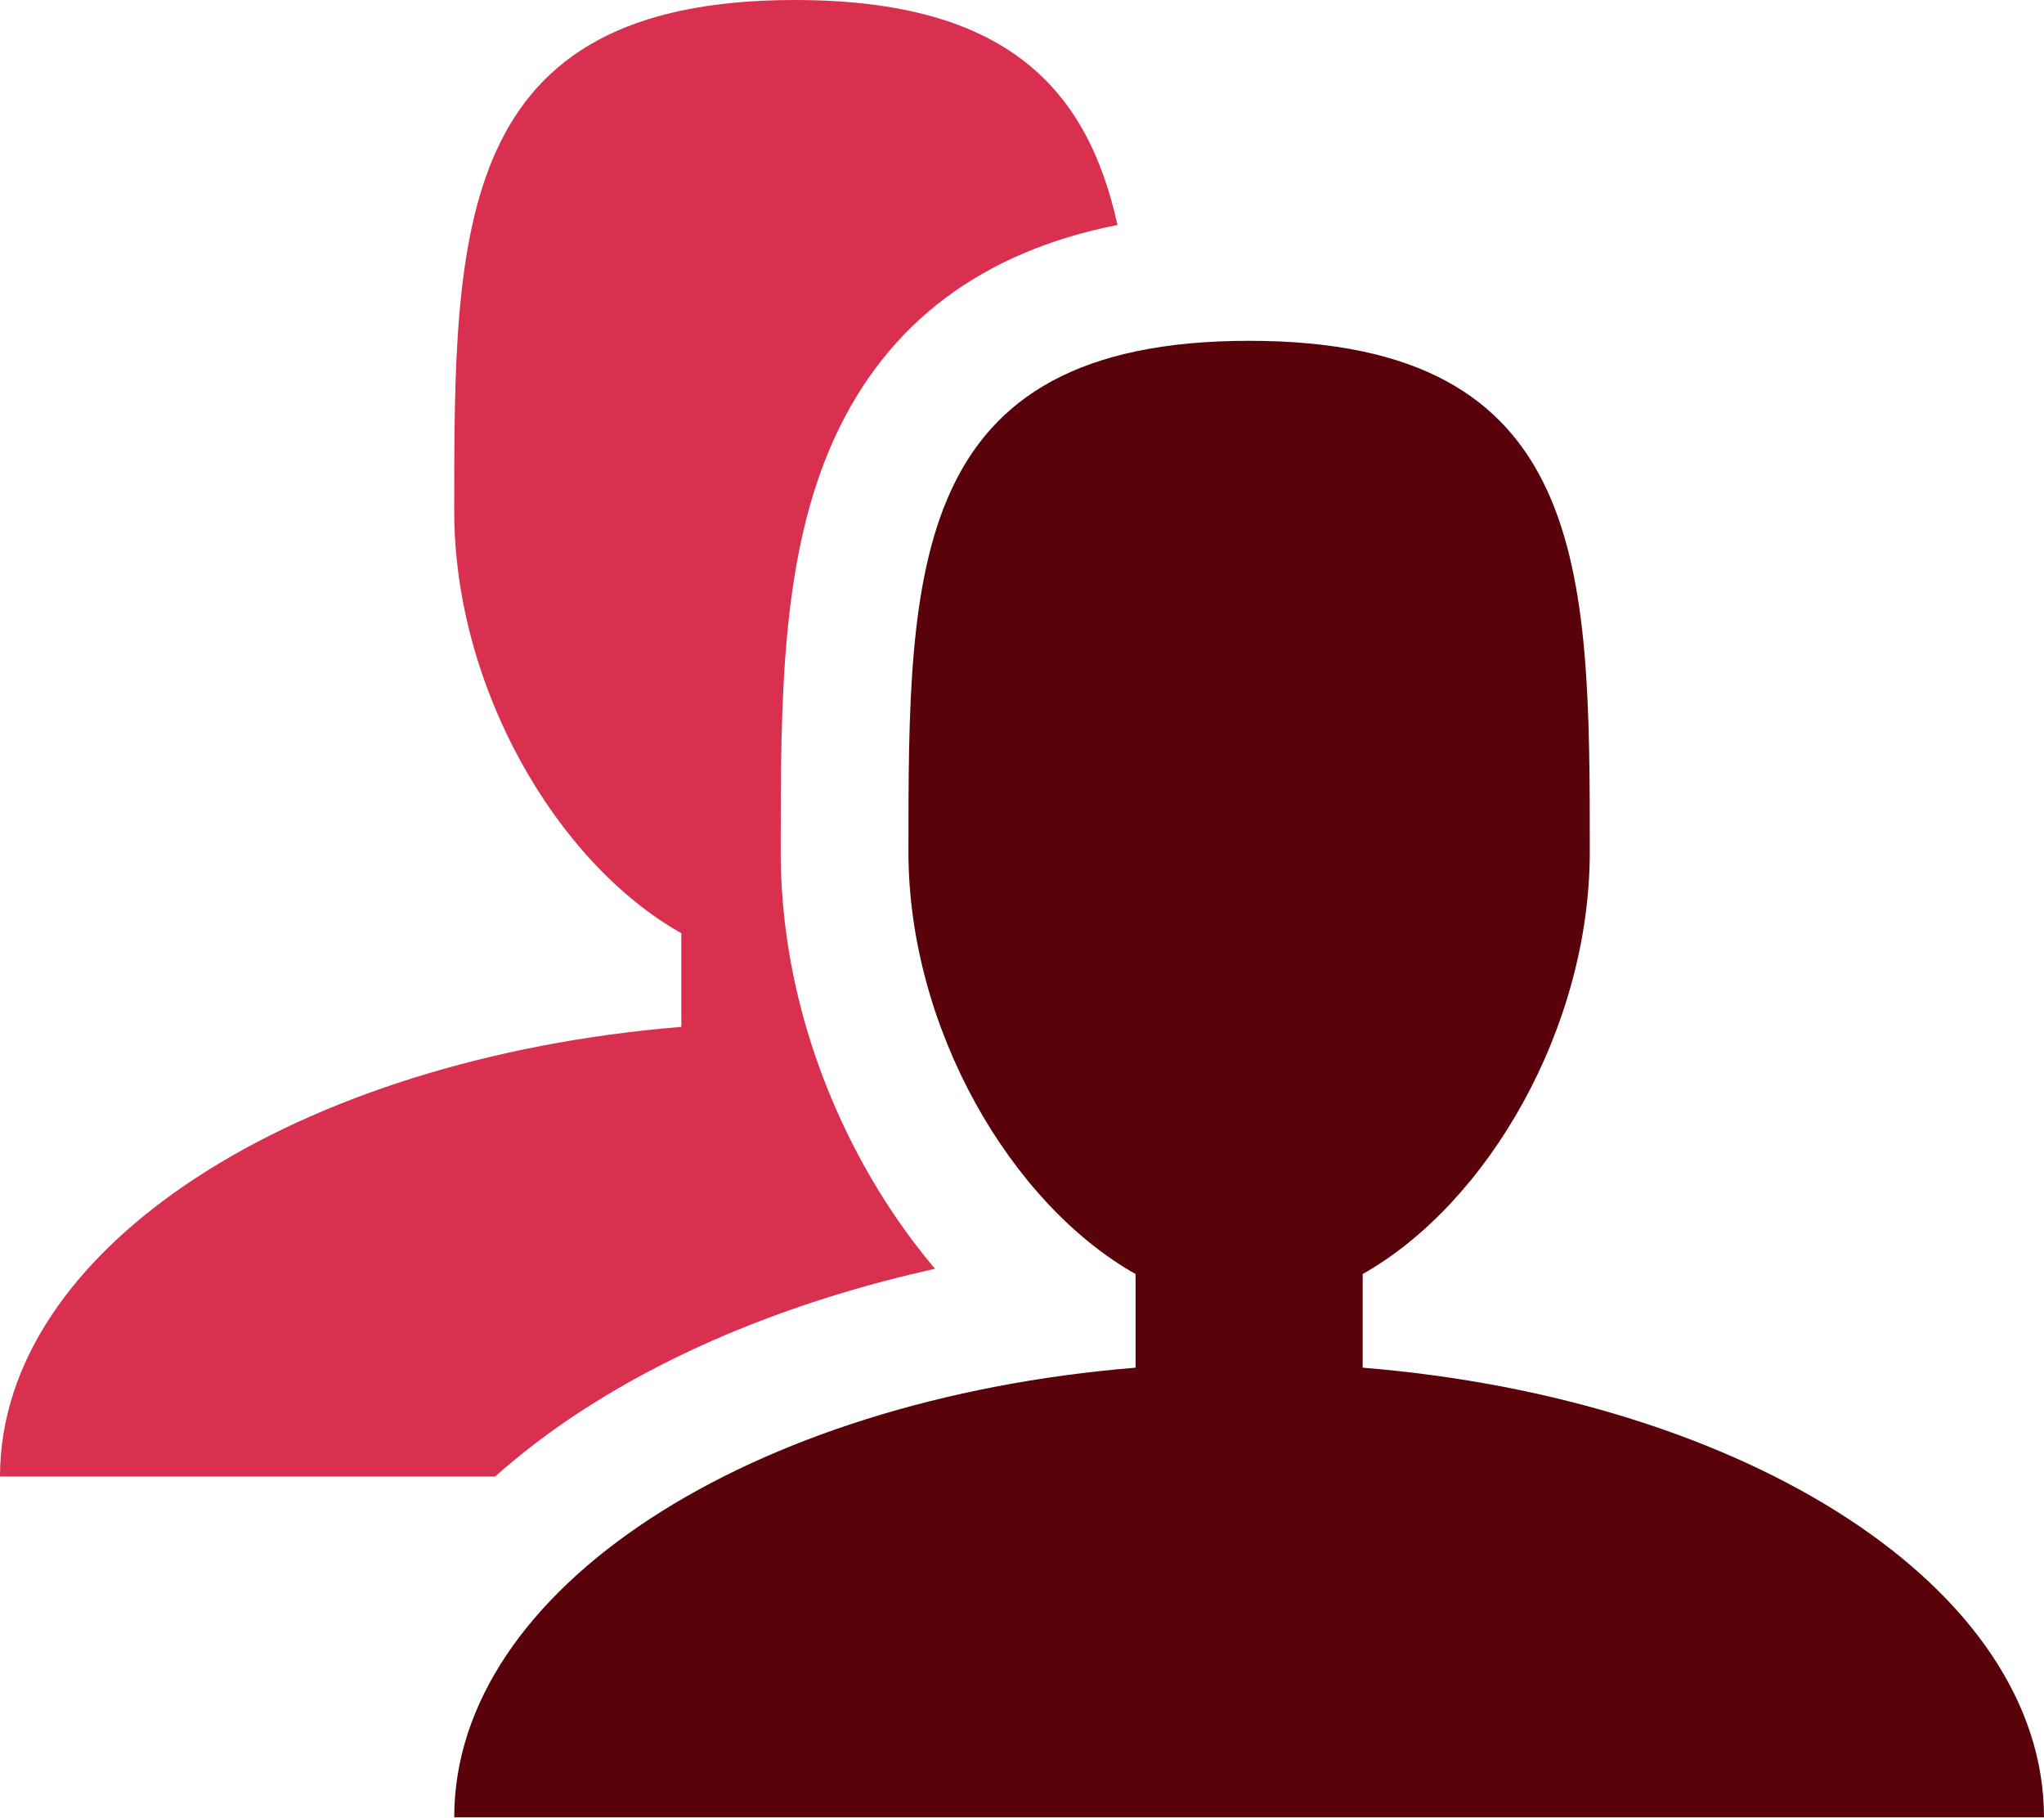
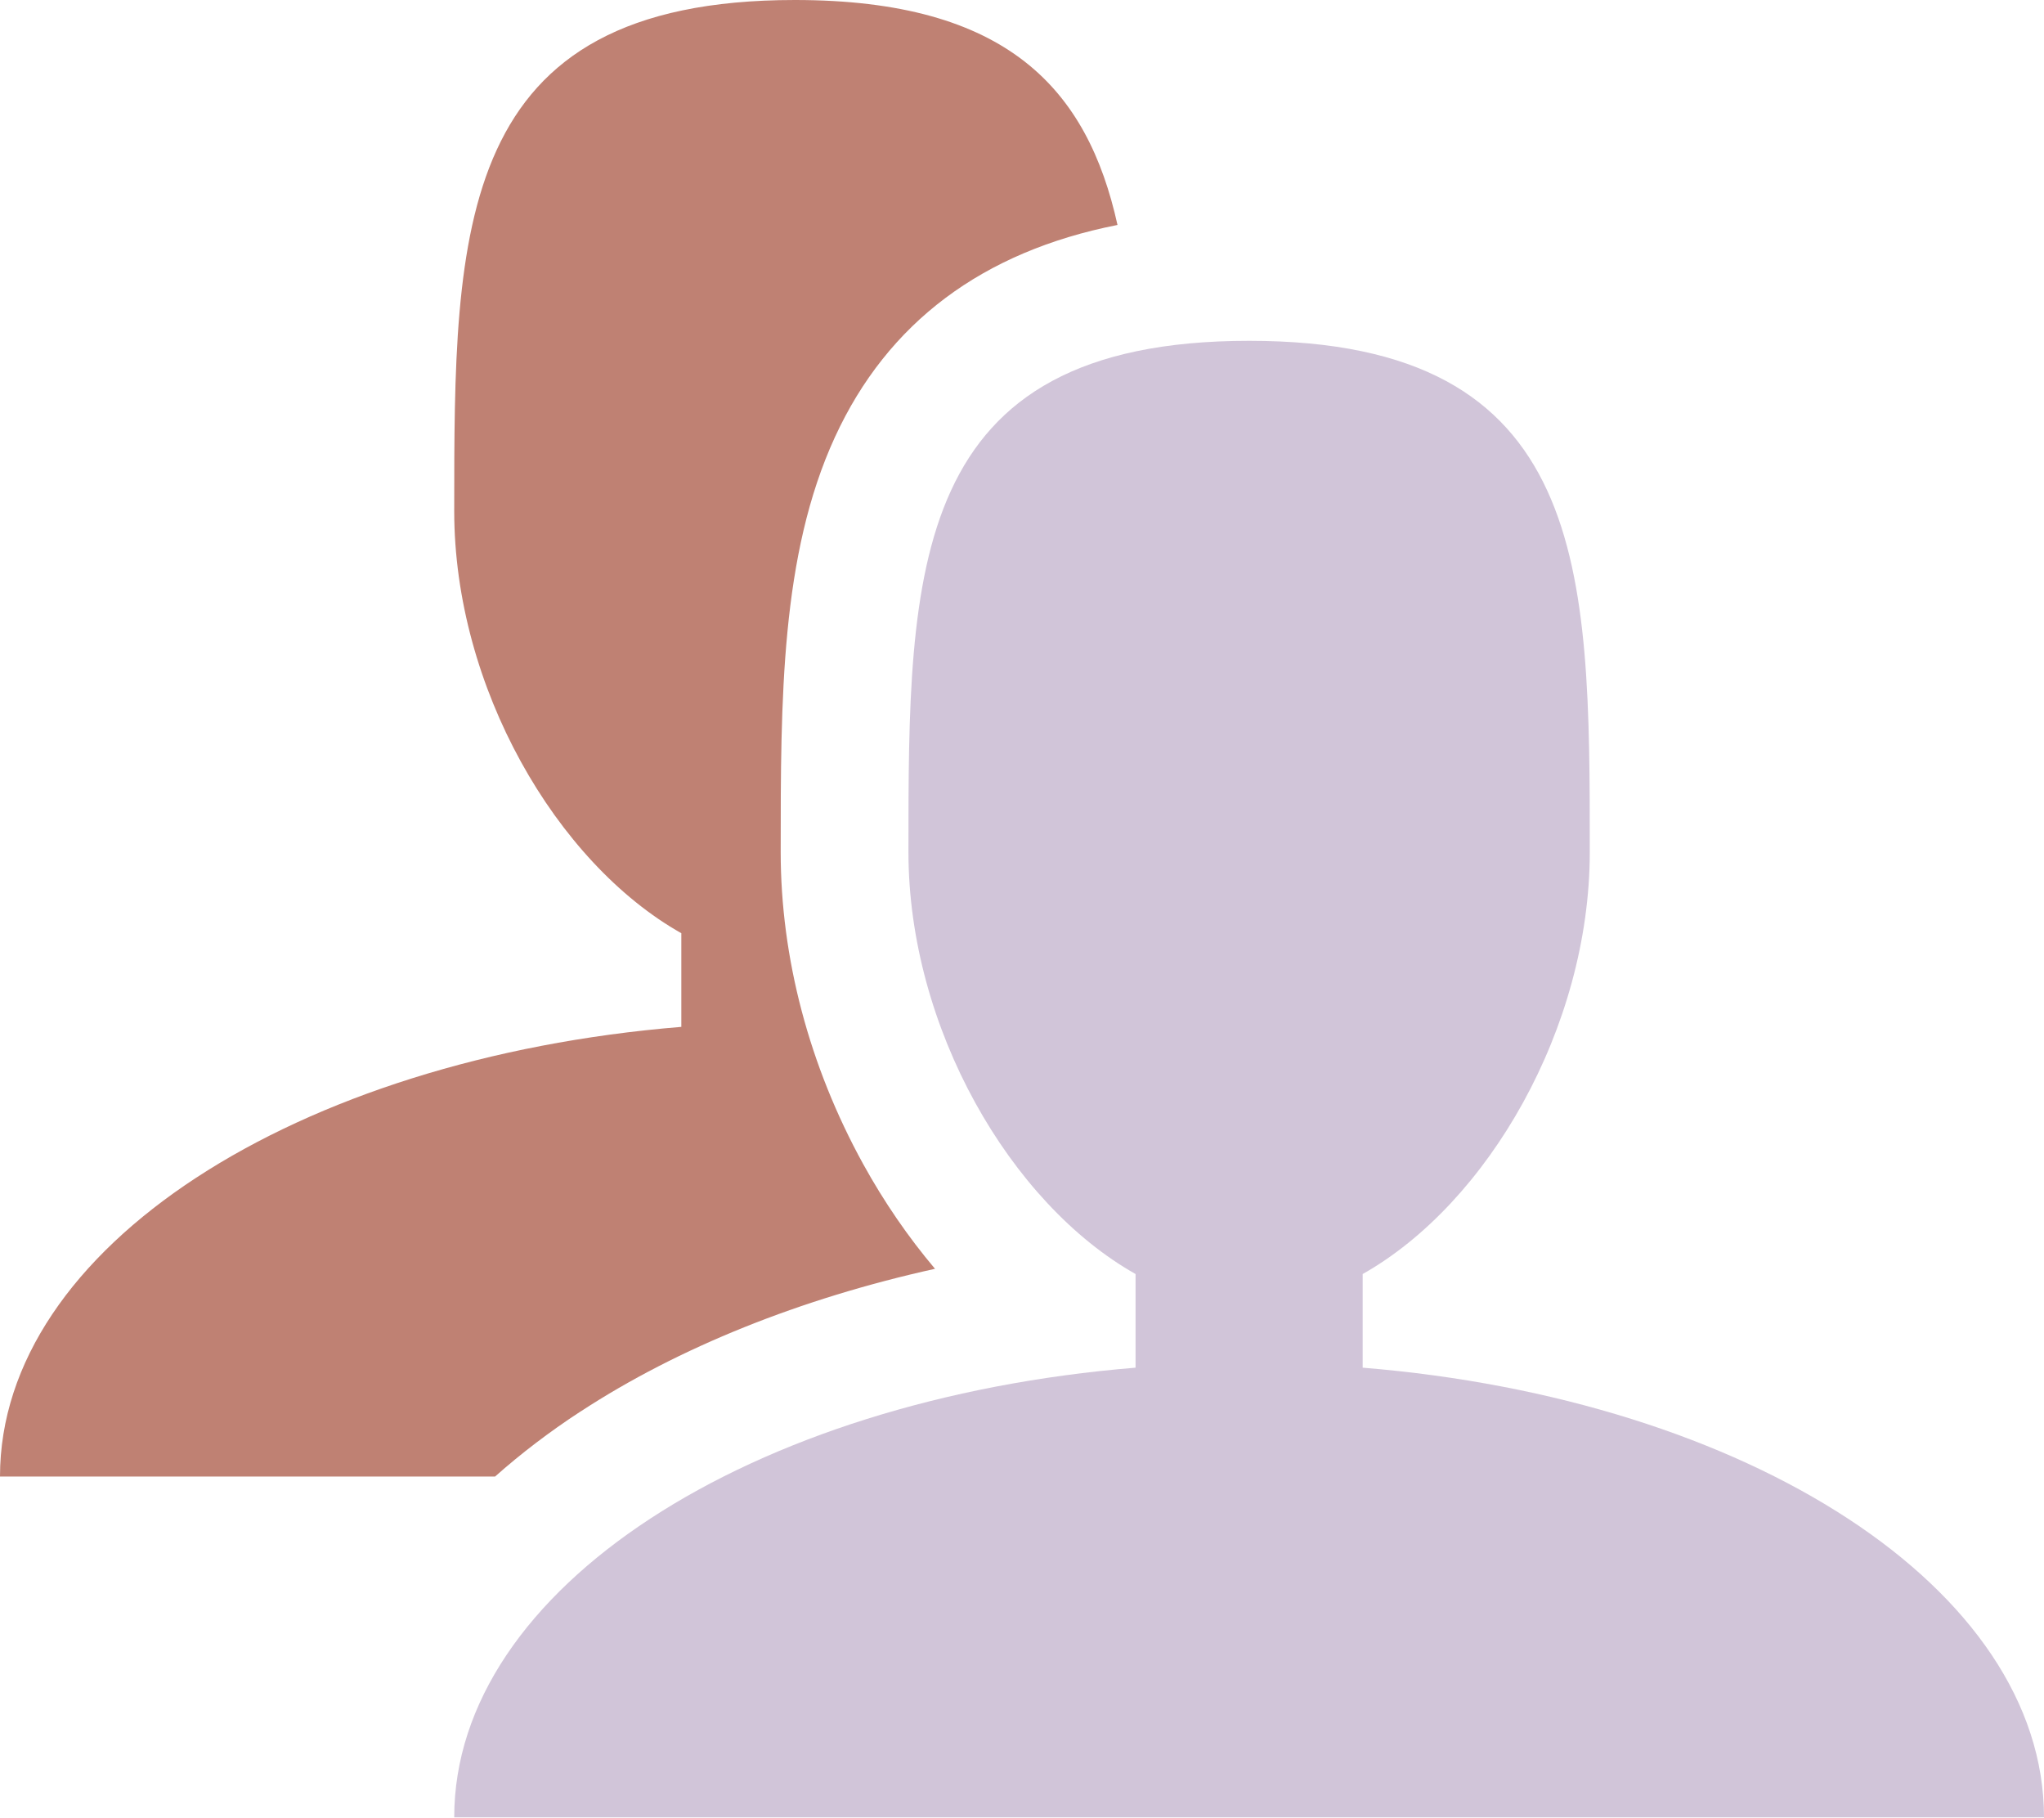
<svg xmlns="http://www.w3.org/2000/svg" version="1.1" width="36" height="32" viewBox="0 0 36 32">
-   <path d="M24 24.082v-1.649c2.203-1.241 4-4.337 4-7.432 0-4.971 0-9-6-9s-6 4.029-6 9c0 3.096 1.797 6.191 4 7.432v1.649c-6.784 0.555-12 3.888-12 7.918h28c0-4.030-5.216-7.364-12-7.918z" fill="#590209" />
-   <path d="M10.225 24.854c1.728-1.13 3.877-1.989 6.243-2.513-0.47-0.556-0.897-1.176-1.265-1.844-0.95-1.726-1.453-3.627-1.453-5.497 0-2.689 0-5.228 0.956-7.305 0.928-2.016 2.598-3.265 4.976-3.734-0.529-2.39-1.936-3.961-5.682-3.961-6 0-6 4.029-6 9 0 3.096 1.797 6.191 4 7.432v1.649c-6.784 0.555-12 3.888-12 7.918h8.719c0.454-0.403 0.956-0.787 1.506-1.146z" fill="#D9304F" />
+   <path d="M24 24.082v-1.649c2.203-1.241 4-4.337 4-7.432 0-4.971 0-9-6-9s-6 4.029-6 9c0 3.096 1.797 6.191 4 7.432v1.649c-6.784 0.555-12 3.888-12 7.918h28c0-4.030-5.216-7.364-12-7.918z" fill="#D1C5D9" />
+   <path d="M10.225 24.854c1.728-1.13 3.877-1.989 6.243-2.513-0.47-0.556-0.897-1.176-1.265-1.844-0.95-1.726-1.453-3.627-1.453-5.497 0-2.689 0-5.228 0.956-7.305 0.928-2.016 2.598-3.265 4.976-3.734-0.529-2.39-1.936-3.961-5.682-3.961-6 0-6 4.029-6 9 0 3.096 1.797 6.191 4 7.432v1.649c-6.784 0.555-12 3.888-12 7.918h8.719c0.454-0.403 0.956-0.787 1.506-1.146z" fill="#BF8173" />
</svg>
